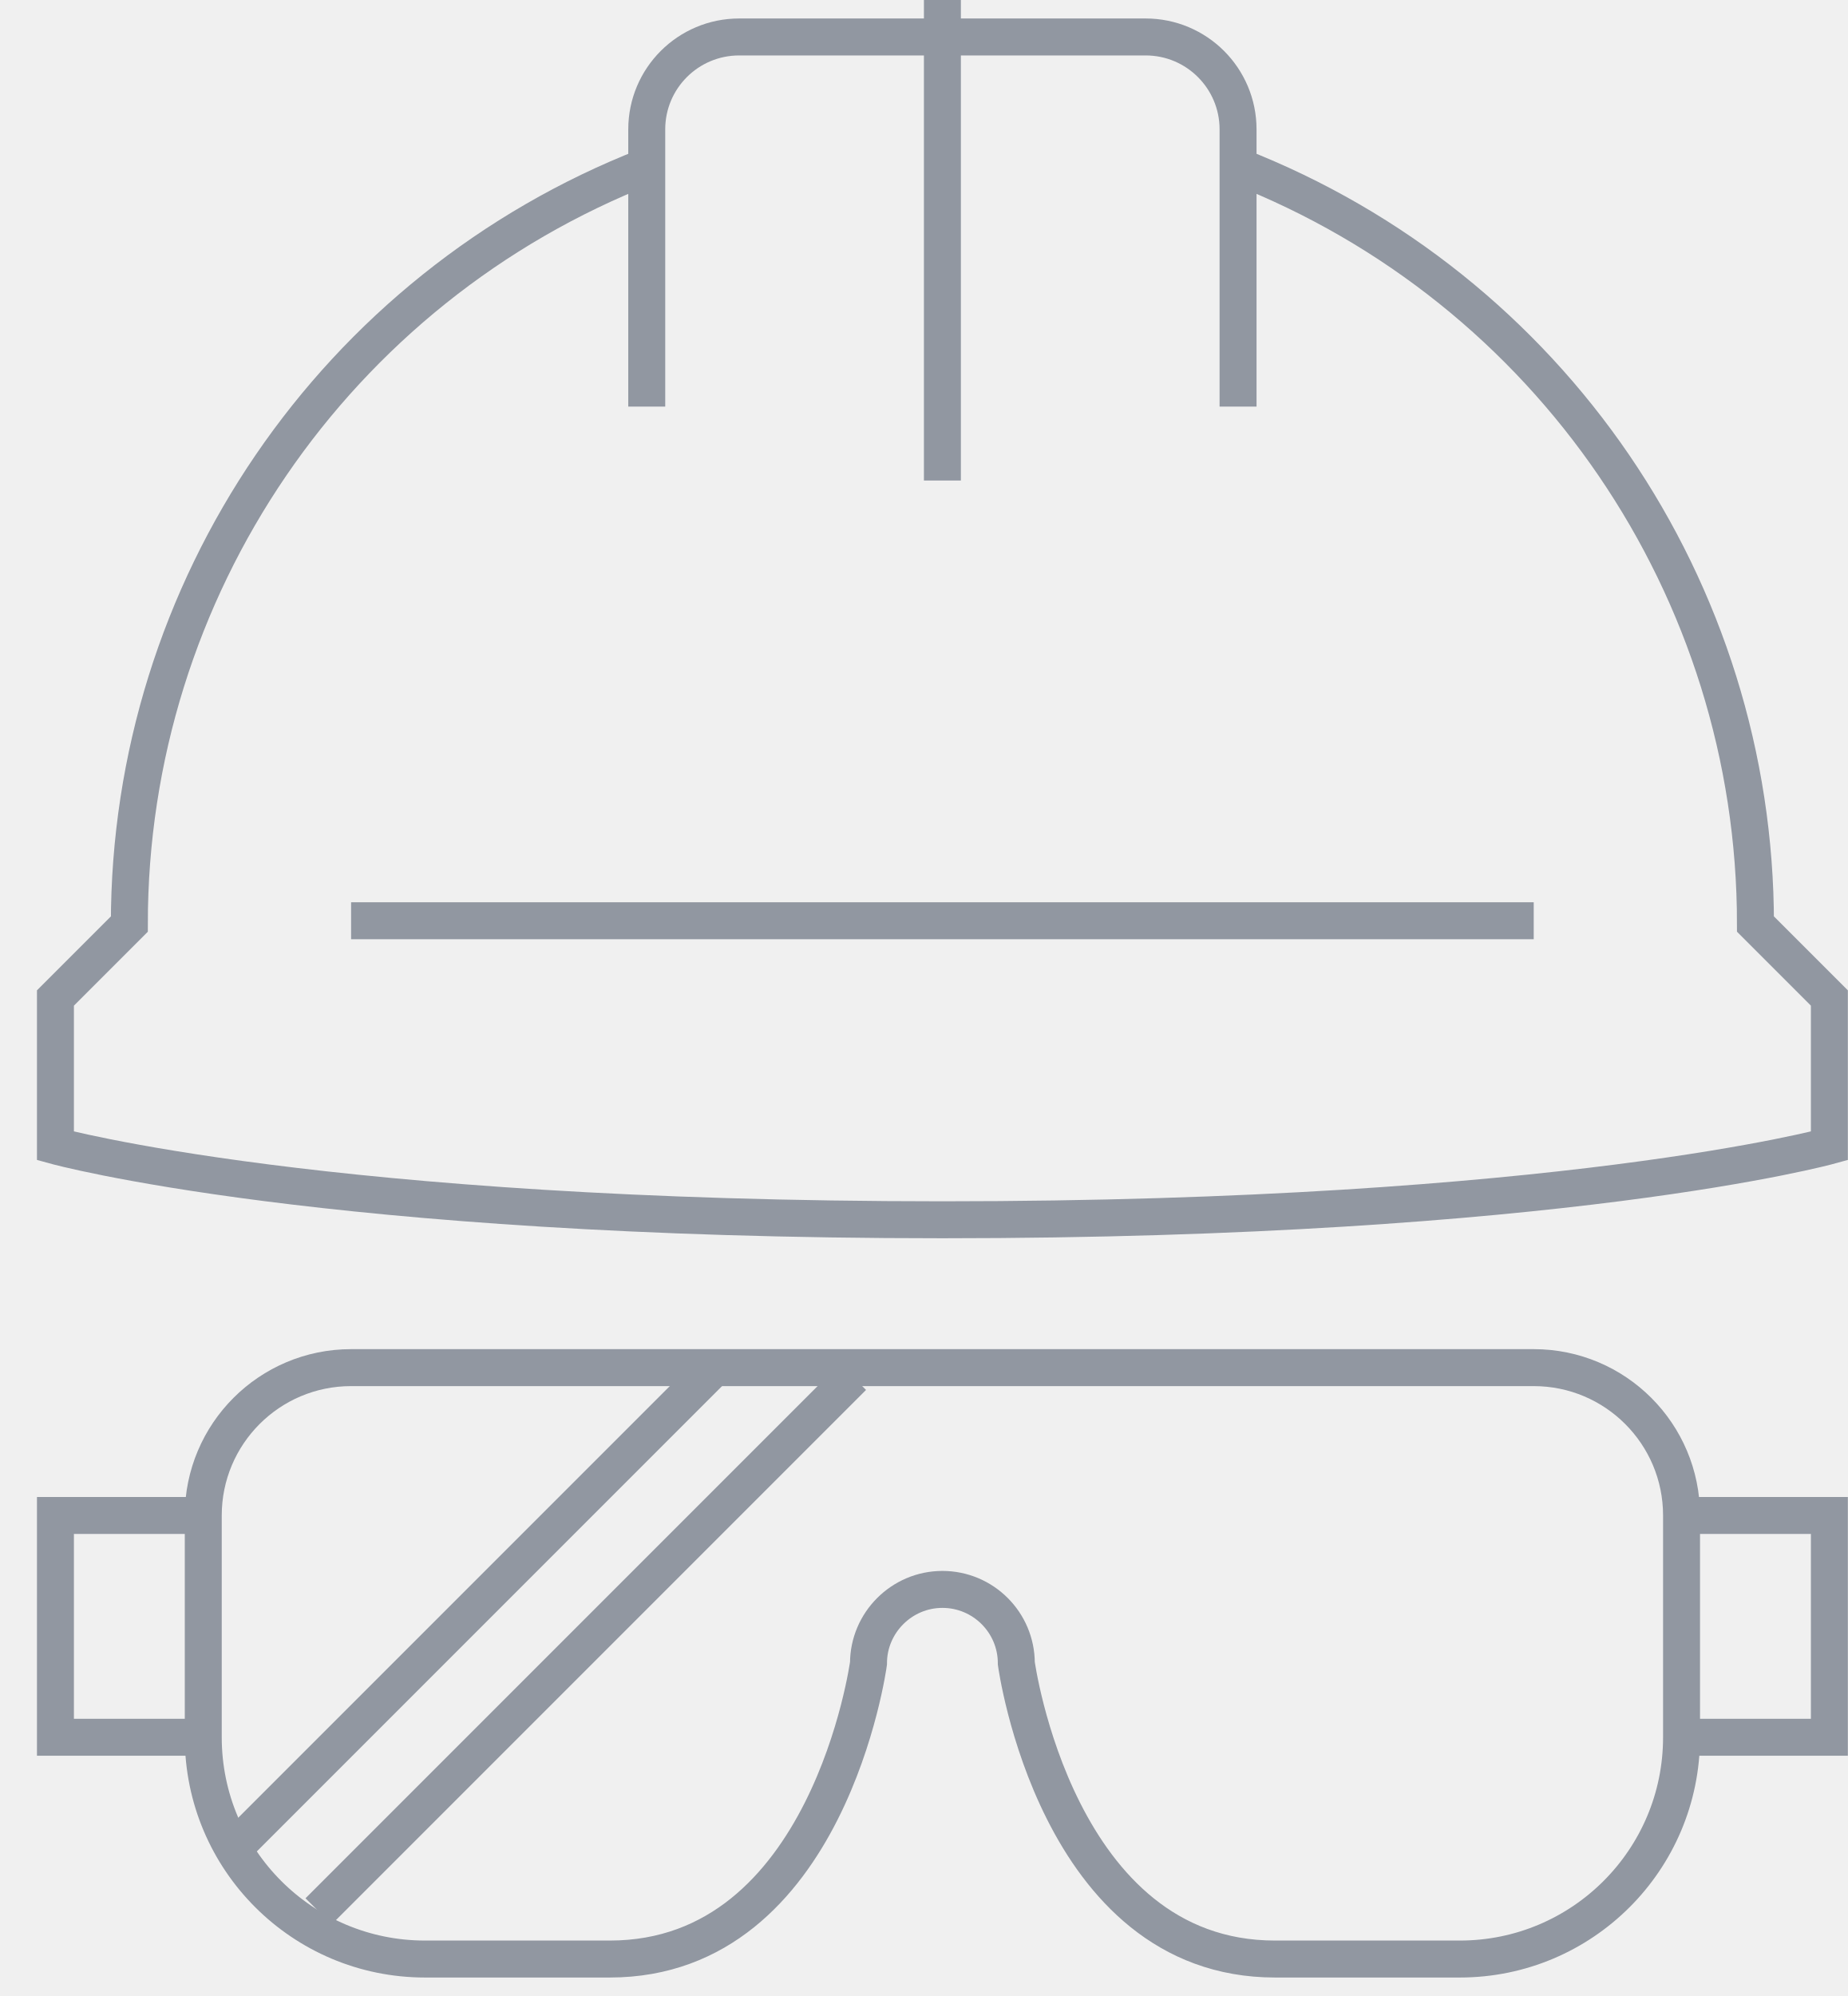
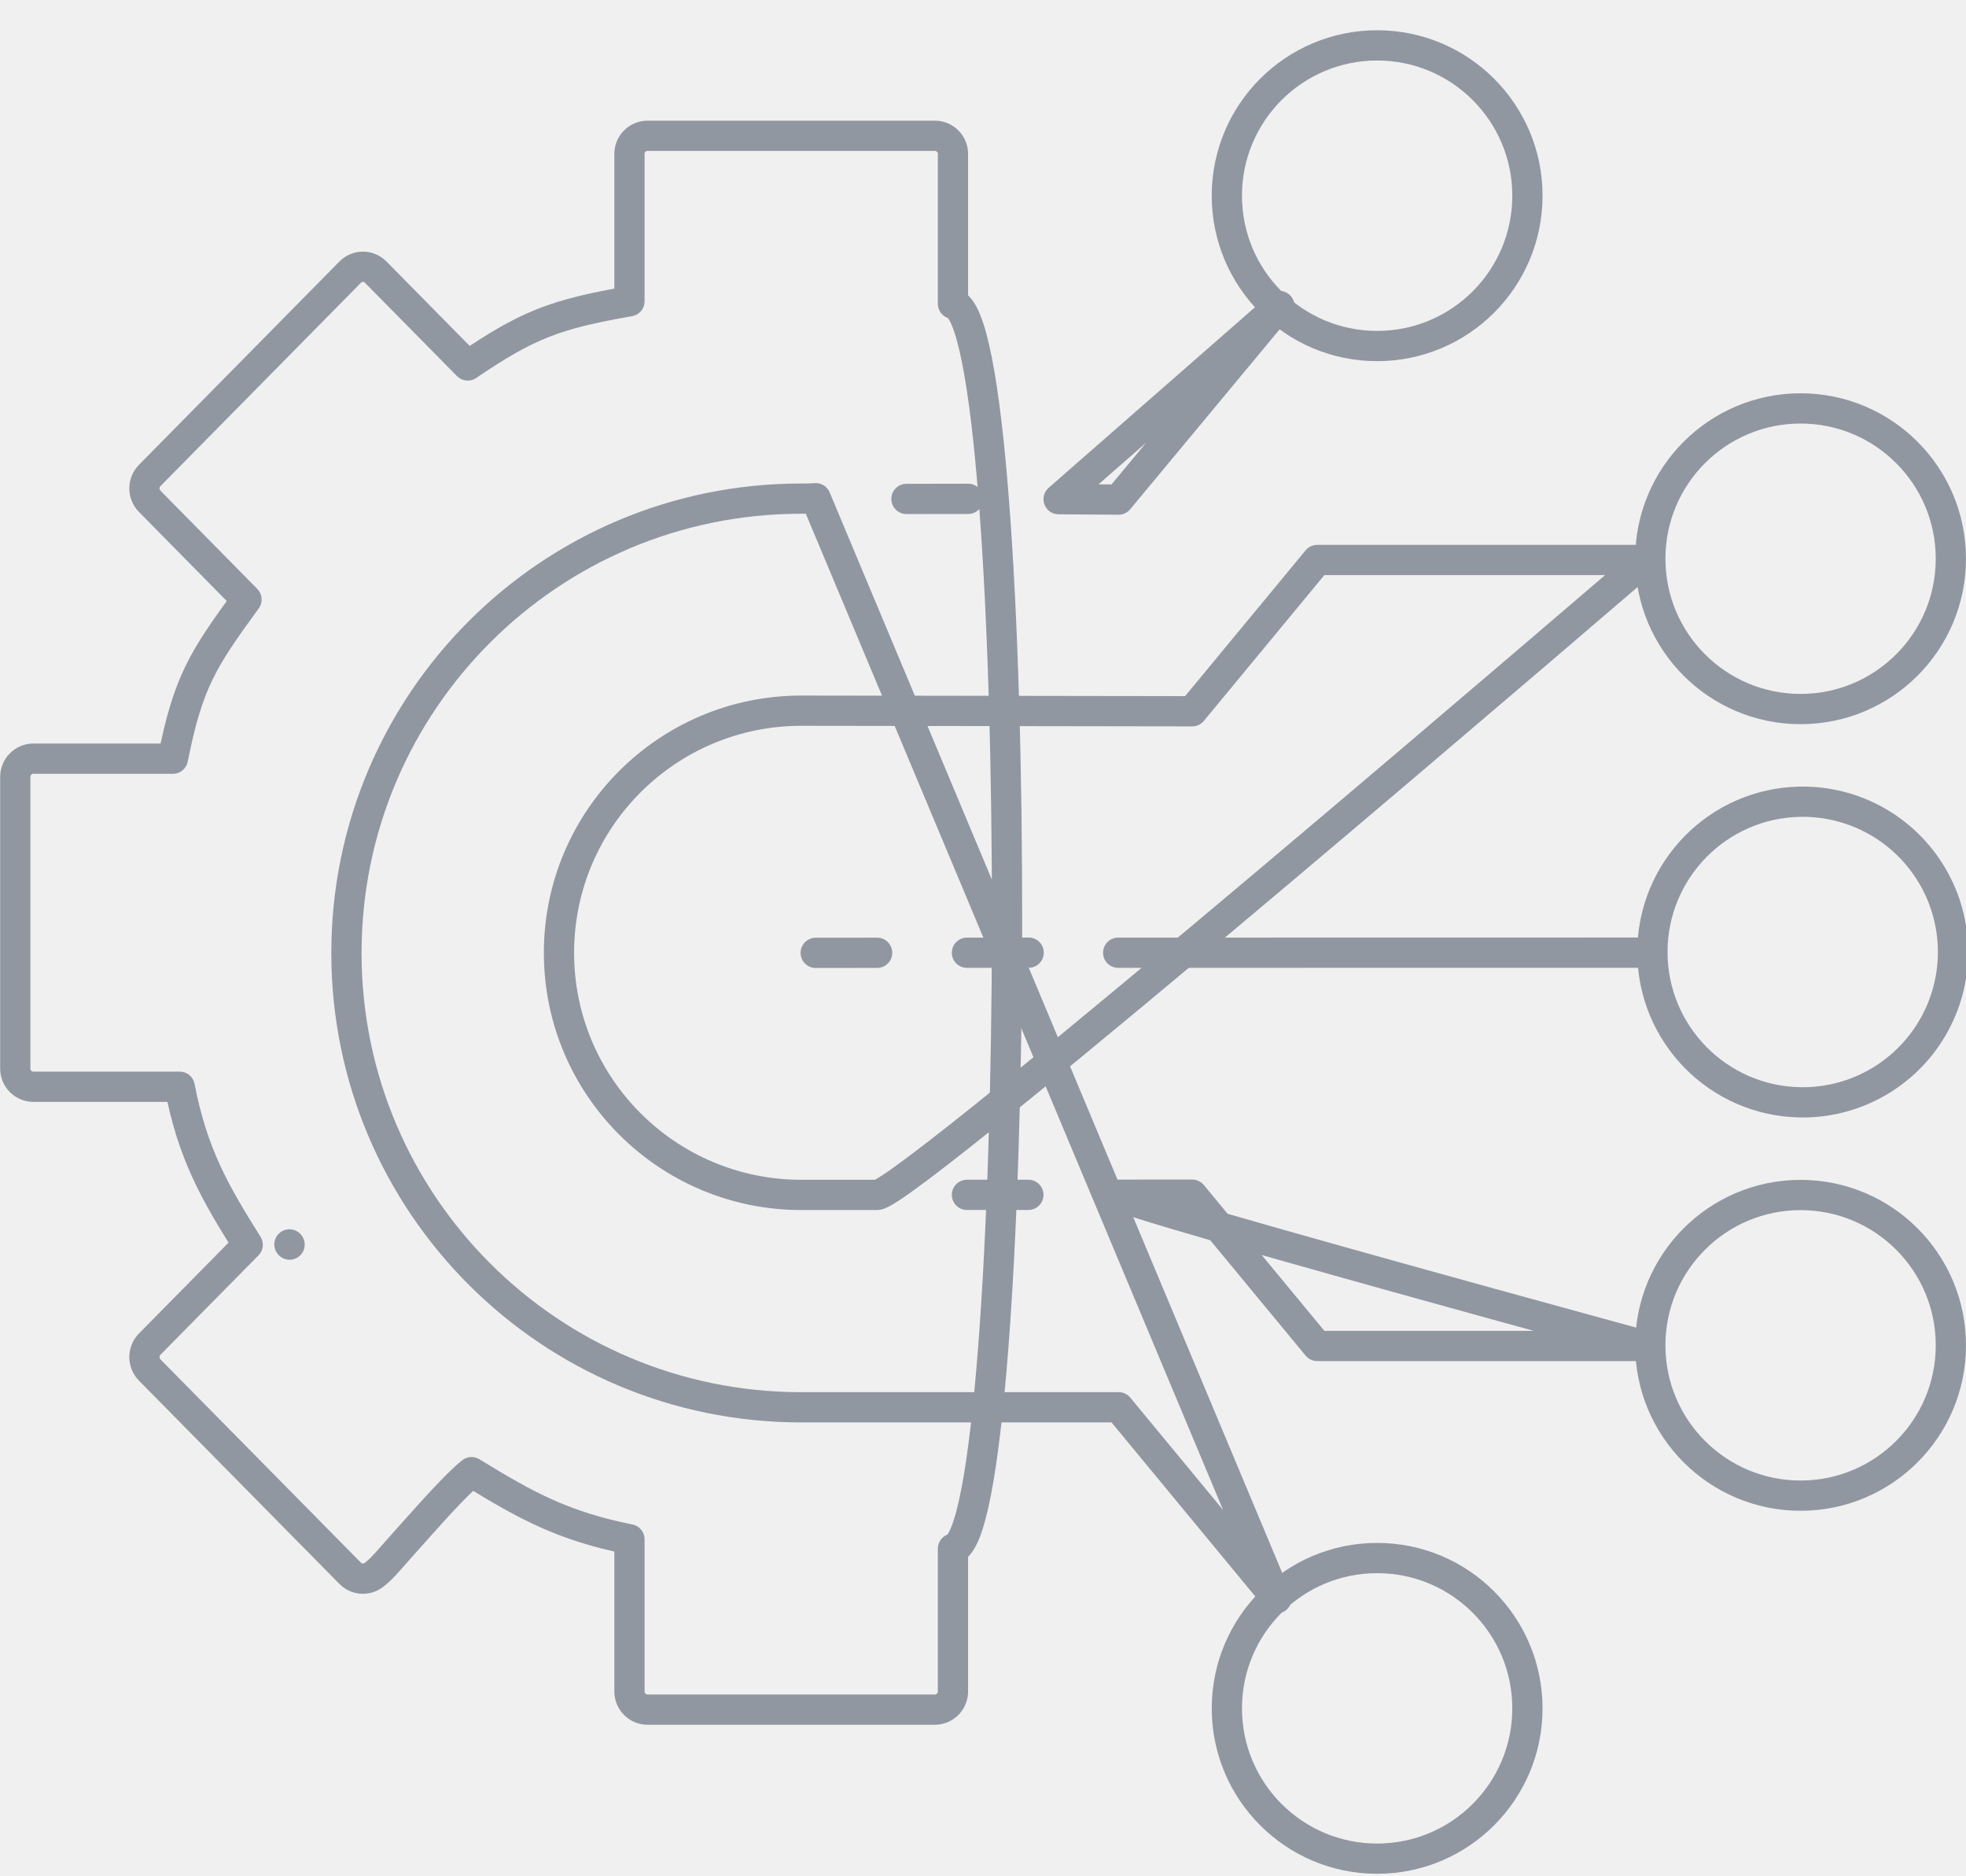
- <svg xmlns="http://www.w3.org/2000/svg" xmlns:xlink="http://www.w3.org/1999/xlink" width="50" height="54" viewBox="0 0 50 54">
+ <svg xmlns="http://www.w3.org/2000/svg" xmlns:xlink="http://www.w3.org/1999/xlink" width="65" height="62" viewBox="0 0 65 62">
  <defs>
-     <path id="4ppia" d="M471.5 1025a2 2 0 0 1 2 2s1.08 8 7 8h5a6 6 0 0 0 6-6v-6a4 4 0 0 0-4-4h-32a4 4 0 0 0-4 4v6a6 6 0 0 0 6 6h5c5.92 0 7-8 7-8 0-1.1.9-2 2-2z" />
-     <path id="4ppib" d="M463.5 986.5a22 22 0 0 0-14 20.5l-2 2v4s7.25 2 24 2 24-2 24-2v-4l-2-2a22 22 0 0 0-14-20.5" />
-     <path id="4ppic" d="M463.5 993v-7.5a2.5 2.5 0 0 1 2.5-2.5h11a2.5 2.5 0 0 1 2.5 2.5v7.5" />
-     <path id="4ppid" d="M471.5 981v14m-16 11.91h32" />
-     <path id="4ppie" d="M451.5 1029h-4v-6h4m40 0h4v6h-4m-26.17-10l-12.75 12.75m16.5-12.5l-14.46 14.46" />
+     <path id="6asya" d="M1060.507 1028.19v4.717a.6.6 0 0 1-.597.604h-9.502a.6.6 0 0 1-.597-.604v-5.026c-2.173-.438-3.382-1.089-5.221-2.22-.06.048-.133.11-.212.182-.296.272-.69.687-1.087 1.124-.397.436-.8.895-1.137 1.27-.336.377-.532.624-.797.824a.59.59 0 0 1-.779-.056l-6.628-6.72a.611.611 0 0 1 0-.856l3.239-3.284c-1.091-1.737-1.817-2.996-2.247-5.223h-4.84a.6.6 0 0 1-.597-.604v-9.636c0-.334.267-.605.597-.605h4.615c.503-2.543 1.001-3.296 2.433-5.26l-3.2-3.246a.611.611 0 0 1 0-.855l6.628-6.721a.591.591 0 0 1 .844 0l3.042 3.085c1.98-1.347 2.911-1.698 5.347-2.121v-4.866a.6.6 0 0 1 .597-.605h9.502a.6.6 0 0 1 .597.605v4.948c2.436.441 2.332 40.664 0 41.15zm-21.938-10.056v-.001zm.005.006l-.005-.006.005.006z" />
+     <path id="6asyb" d="M1071.204 1029.834l-5.22-6.318-10.498.001c-8.302 0-15.032-6.723-15.032-15.017s6.73-15.018 15.032-15.018c.365 0 .483-.014.483-.014zm-12.235-36.342l2.041-.003zm12.33-6.378l-5.317 6.4-1.982-.014z" />
+     <path id="6asyc" d="M1083.417 1021.49h-10.866l-3.25-3.931c5.078 1.468 14.116 3.93 14.116 3.93zm-14.116-3.931c-2.156-.623-3.598-1.067-3.332-1.068 1.415 0 2.448-.002 2.448-.002zm-8.332-1.064zm.041 0h1.99-1.99zm-3.01.002h-2.507c-4.425 0-8.012-3.582-8.012-8.003 0-4.416 3.58-7.996 8-8.003 1.253.003 12.936.019 12.936.019l4.134-5h10.866s-24.406 20.987-25.417 20.987zm-2.507-16.006h0z" />
+     <path id="6asyd" d="M1083.323 1008.49l-17.354.002 17.354-.003zm-20.313 0l-2.041.002zm-7.041.006l2.031-.002z" />
+     <path id="6asye" d="M1088.531 1003.5a4.969 4.969 0 1 1 0 9.937 4.969 4.969 0 0 1 0-9.937zm0-13a4.968 4.968 0 1 1 0 9.937 4.968 4.968 0 0 1 0-9.937zm-14-12a4.969 4.969 0 1 1 0 9.938 4.969 4.969 0 0 1 0-9.938zm14 38a4.969 4.969 0 1 1 0 9.938 4.969 4.969 0 0 1 0-9.938zm-14 12a4.968 4.968 0 1 1 0 9.937 4.968 4.968 0 0 1 0-9.937z" />
  </defs>
  <g>
-     <g transform="translate(-446 -982)">
+     <g transform="translate(-1029 -977)">
      <g>
-         <use fill="#fff" fill-opacity="0" stroke="#9197a1" stroke-miterlimit="50" xlink:href="#4ppia" />
+         <use fill="#fff" fill-opacity="0" stroke="#9197a1" stroke-linecap="round" stroke-linejoin="round" stroke-miterlimit="50" xlink:href="#6asya" />
      </g>
      <g>
-         <use fill="#fff" fill-opacity="0" stroke="#9197a1" stroke-miterlimit="50" xlink:href="#4ppib" />
+         <use fill="#fff" fill-opacity="0" stroke="#9197a1" stroke-linecap="round" stroke-linejoin="round" stroke-miterlimit="50" xlink:href="#6asyb" />
      </g>
      <g>
-         <use fill="#fff" fill-opacity="0" stroke="#9197a1" stroke-miterlimit="50" xlink:href="#4ppic" />
+         <use fill="#fff" fill-opacity="0" stroke="#9197a1" stroke-linecap="round" stroke-linejoin="round" stroke-miterlimit="50" xlink:href="#6asyc" />
      </g>
      <g>
-         <use fill="#fff" fill-opacity="0" stroke="#9197a1" stroke-miterlimit="50" xlink:href="#4ppid" />
+         <use fill="#fff" fill-opacity="0" stroke="#9197a1" stroke-linecap="round" stroke-linejoin="round" stroke-miterlimit="50" xlink:href="#6asyd" />
      </g>
      <g>
-         <use fill="#fff" fill-opacity="0" stroke="#9197a1" stroke-miterlimit="50" xlink:href="#4ppie" />
+         <use fill="#fff" fill-opacity="0" stroke="#9197a1" stroke-linecap="round" stroke-linejoin="round" stroke-miterlimit="50" xlink:href="#6asye" />
      </g>
    </g>
  </g>
</svg>
